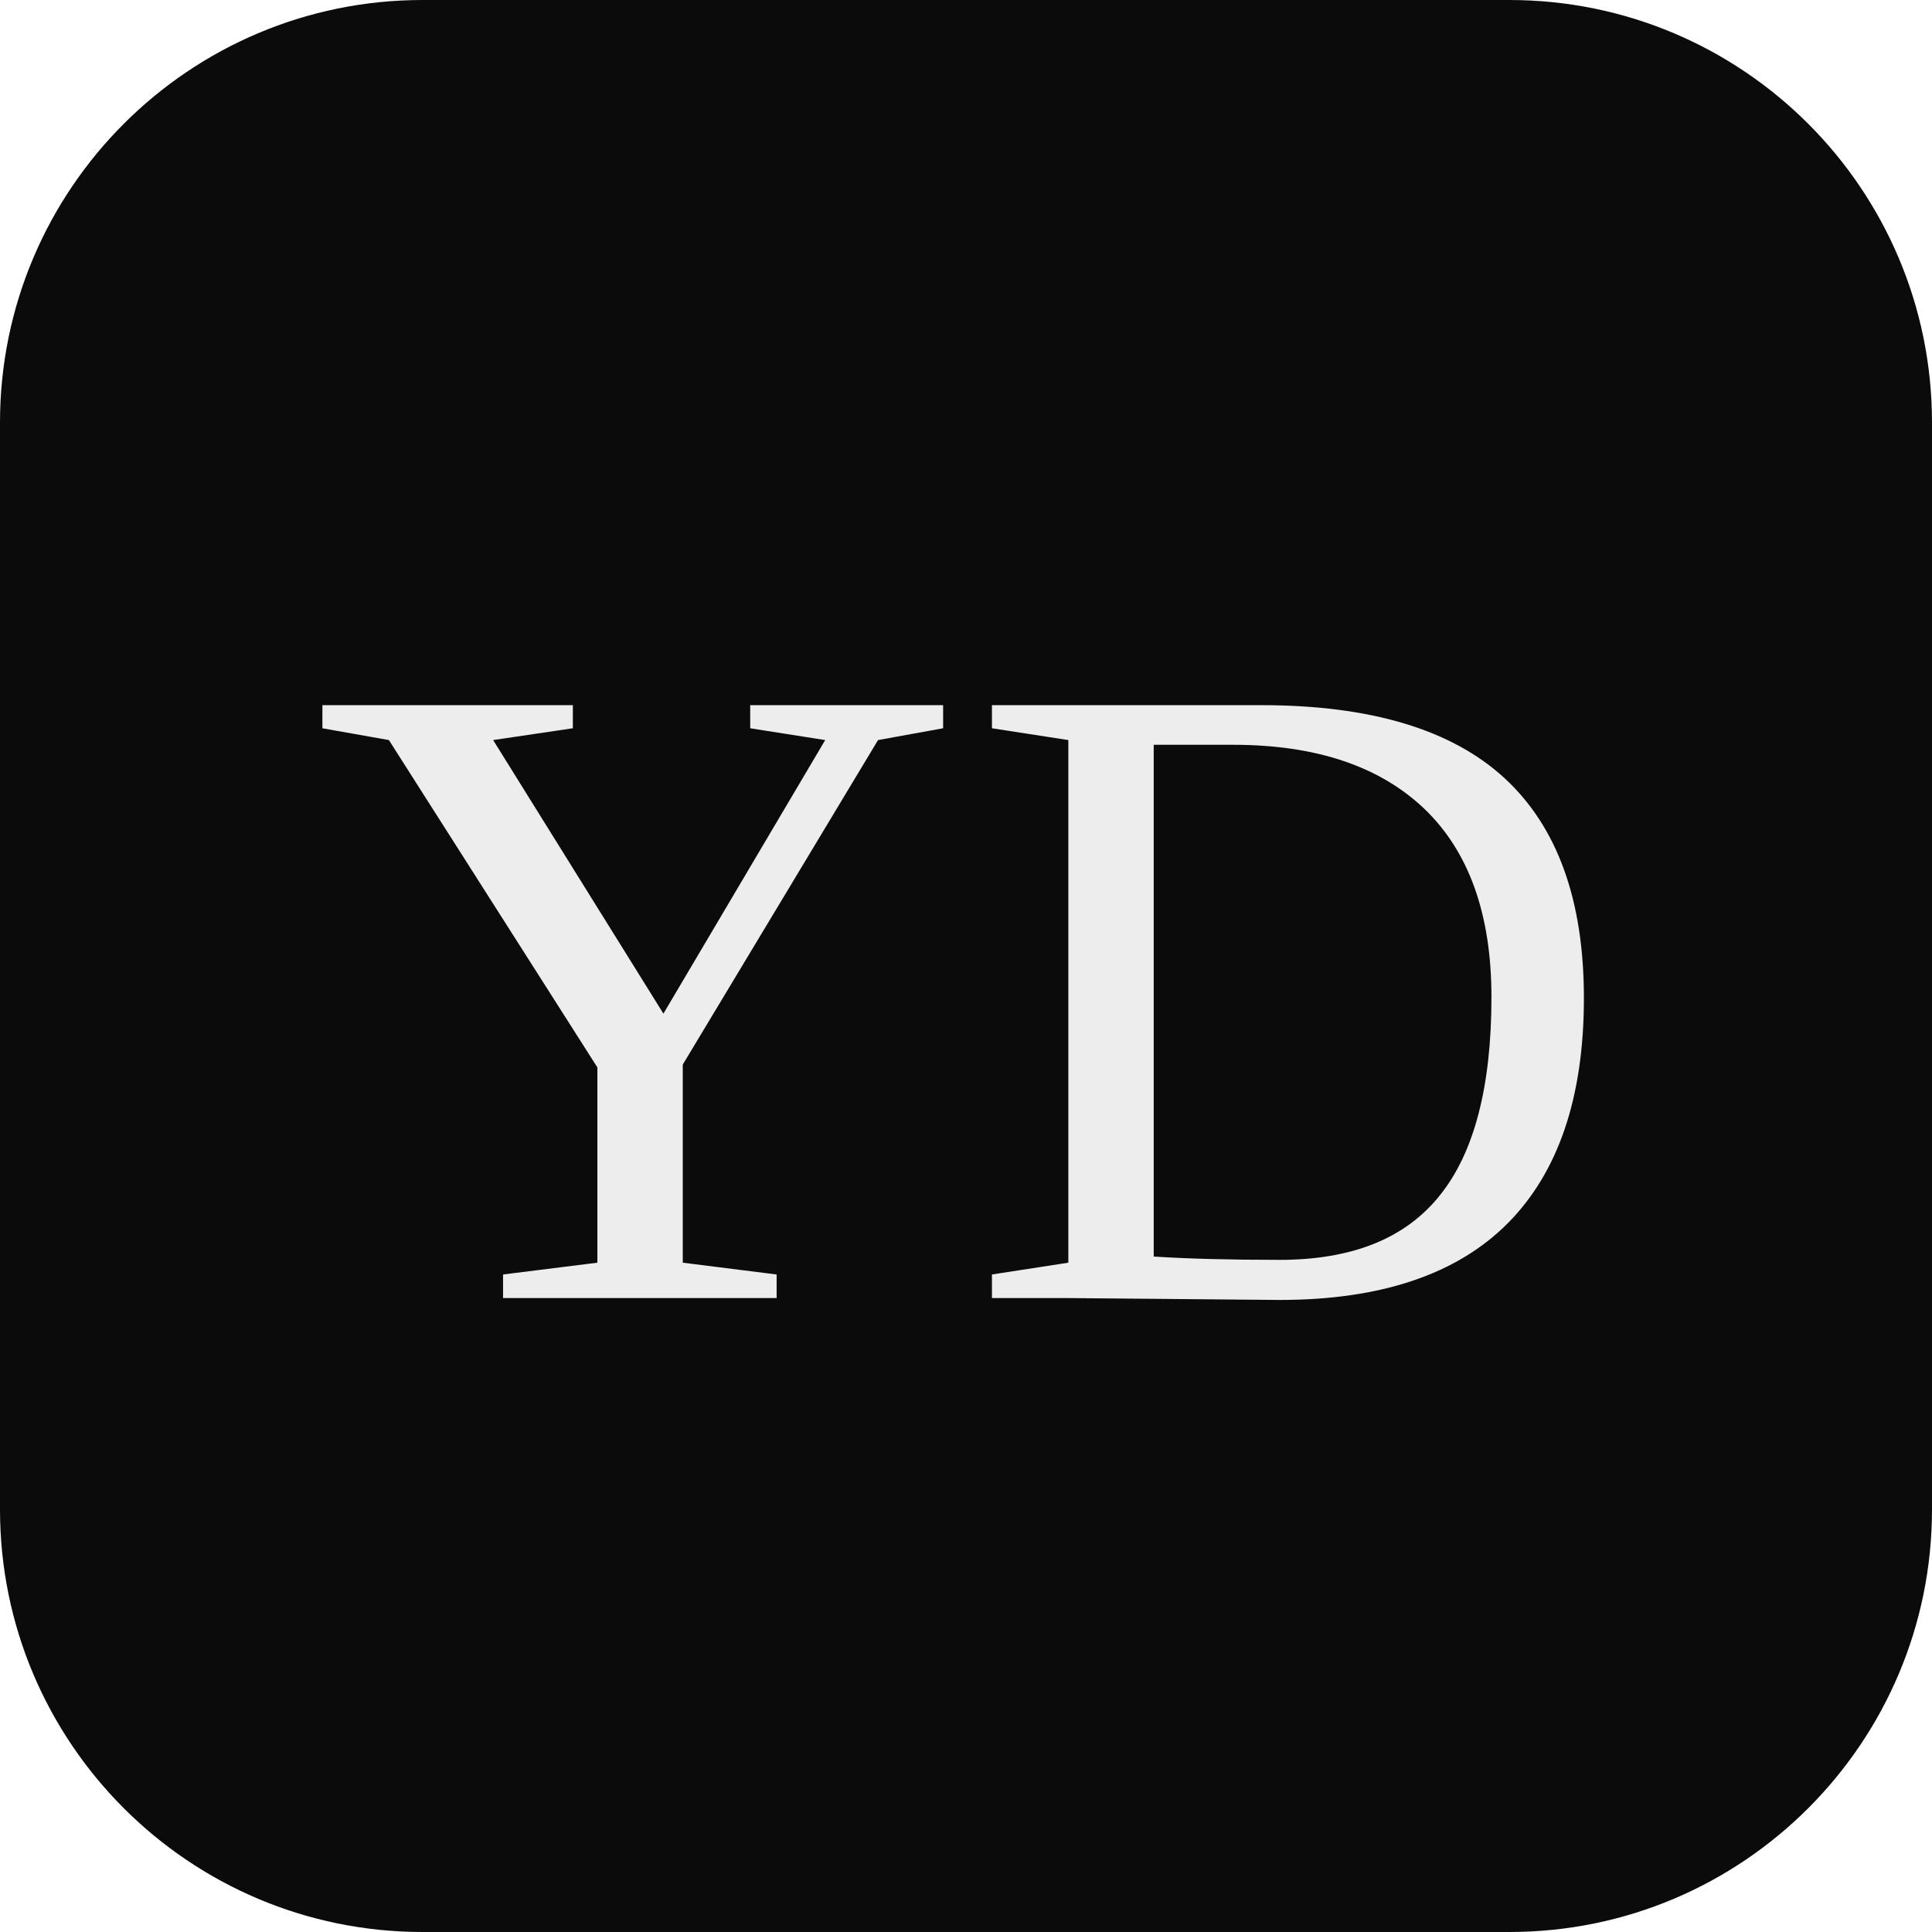
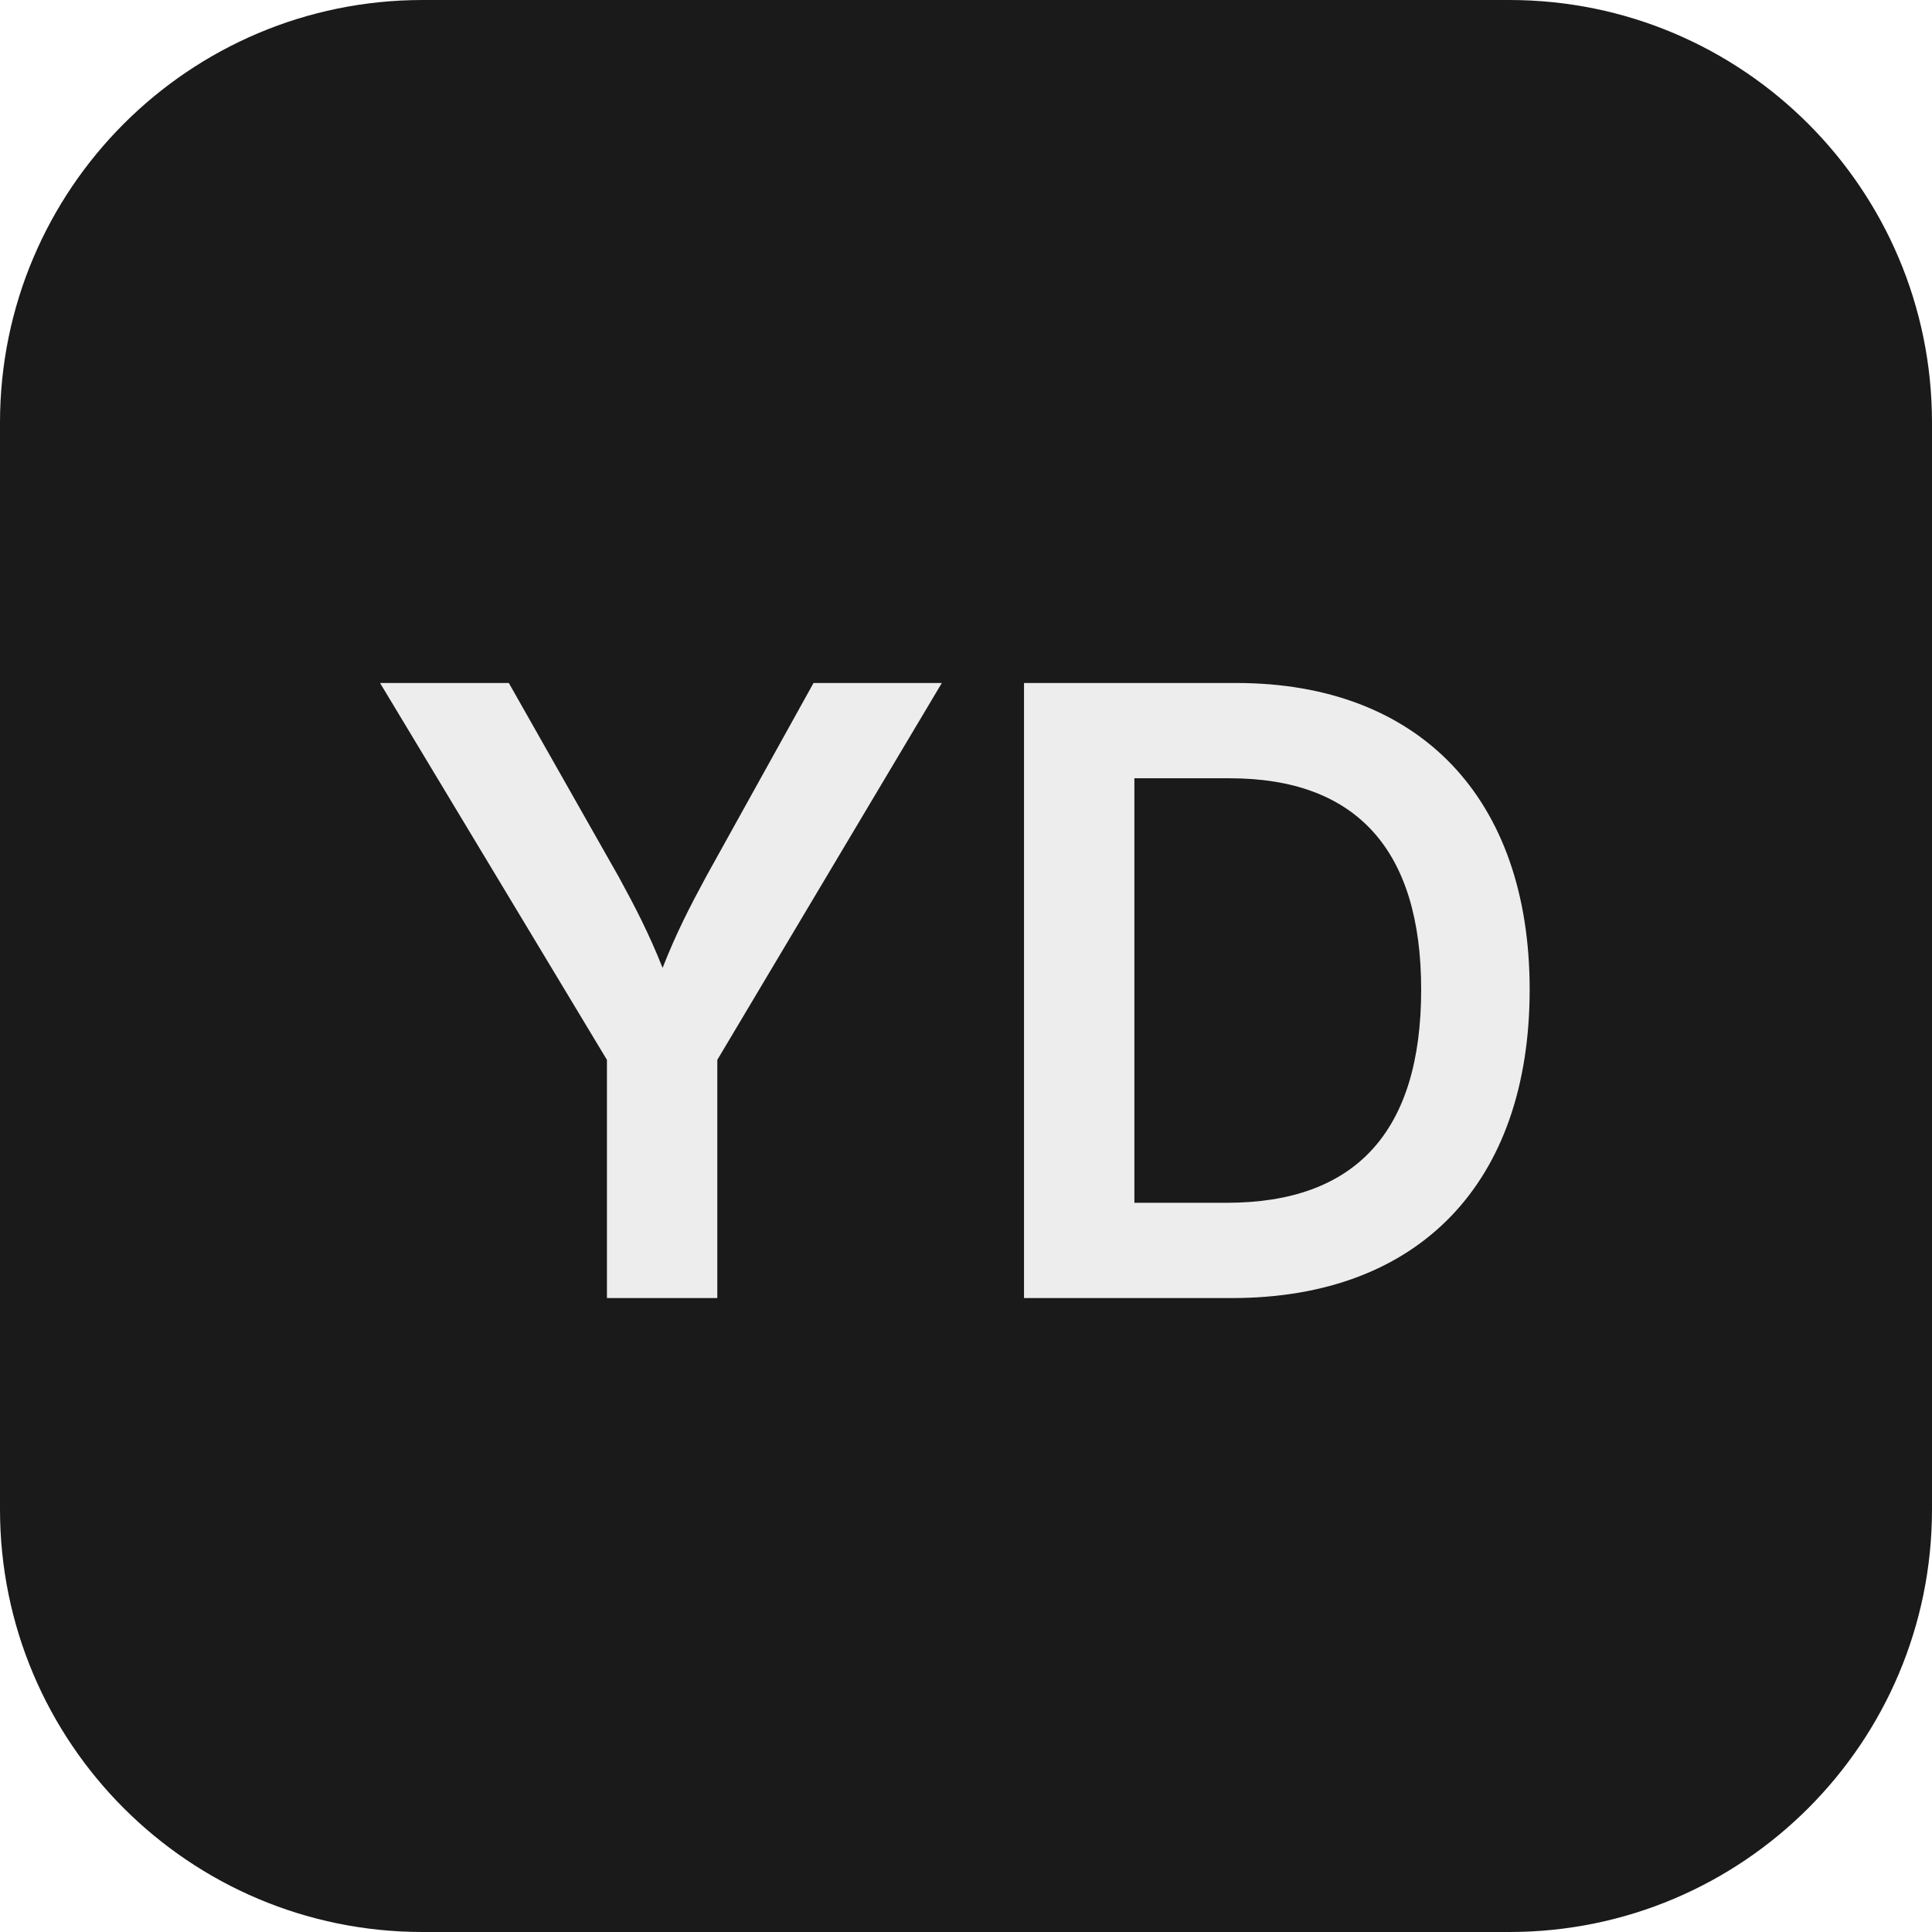
<svg xmlns="http://www.w3.org/2000/svg" viewBox="0 0 64 64">
-   <style>rect{fill:#0b0b0b}text{fill:#ededed}@media (prefers-color-scheme:light){rect{fill:#111}}</style>
+   <style>rect{fill:#1a1a1a}text{fill:#ededed}@media (prefers-color-scheme:light){rect{fill:#111}}</style>
  <rect width="64" height="64" rx="14" />
-   <text x="32" y="43" font-family="Georgia, 'Times New Roman', serif" font-size="30" text-anchor="middle">YD</text>
+   <text x="32" y="43" font-family="Inter, 'Helvetica Neue', Arial, sans-serif" font-size="28" font-weight="600" text-anchor="middle">YD</text>
</svg>
